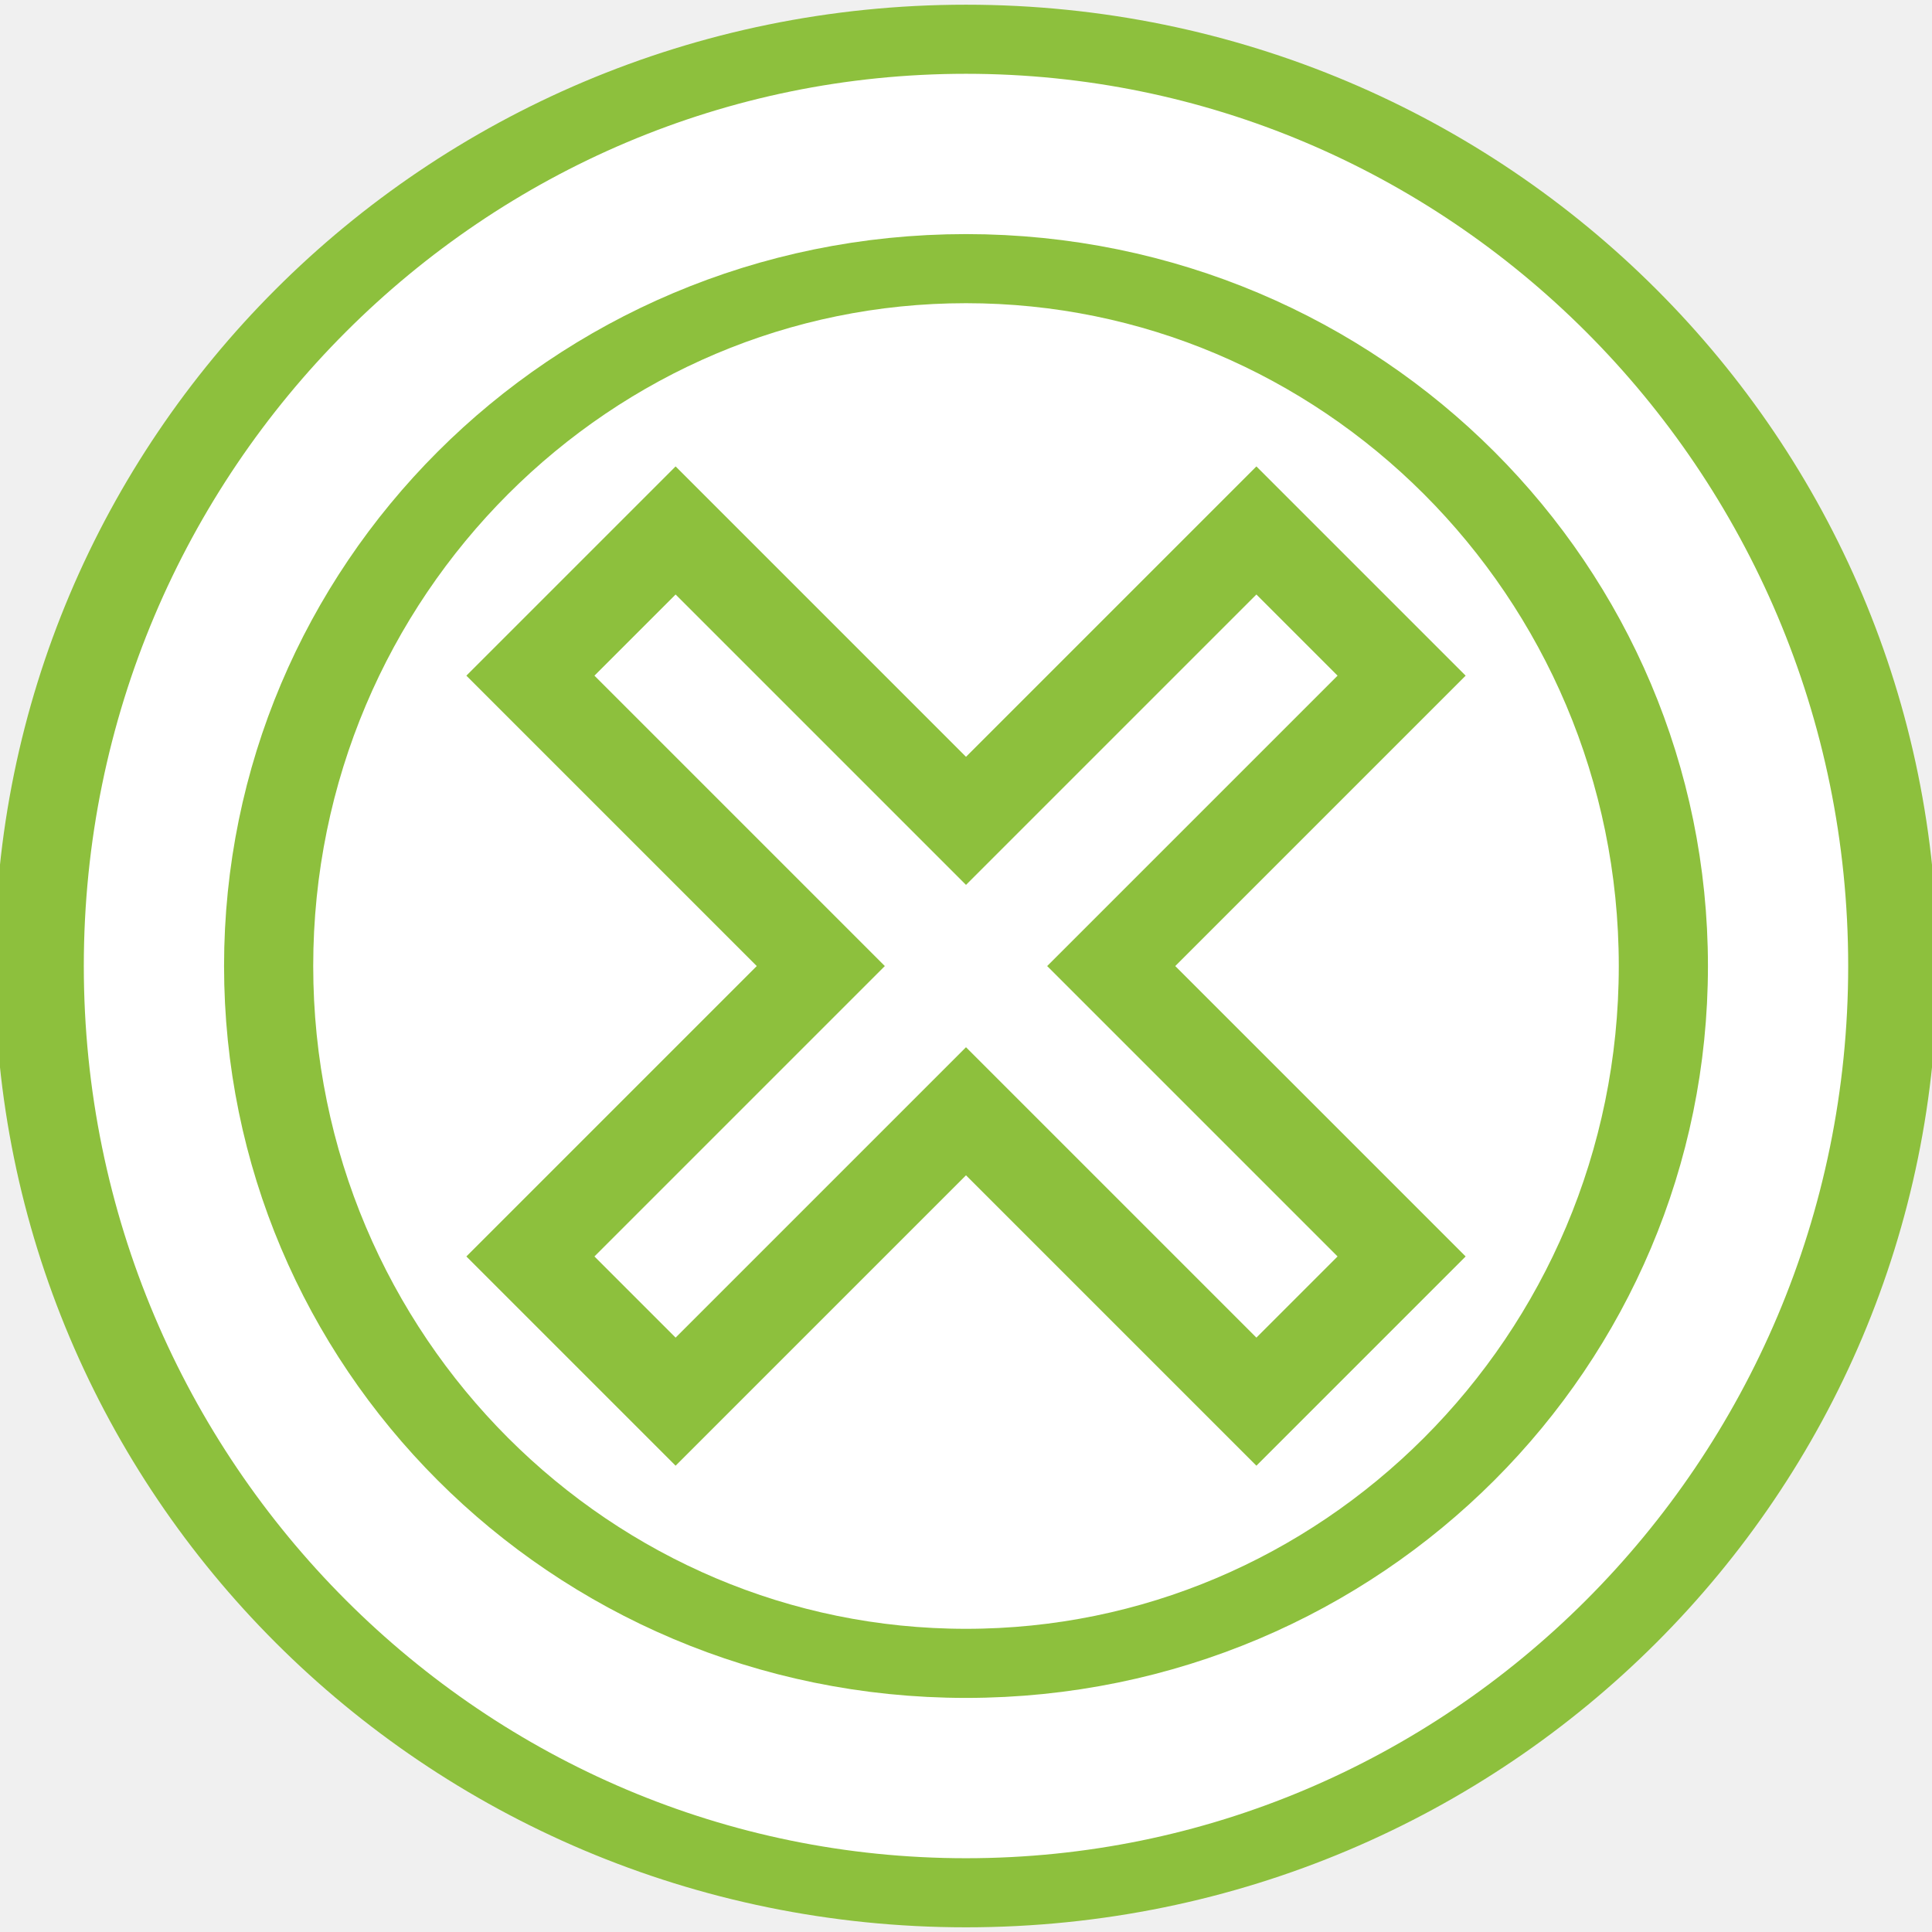
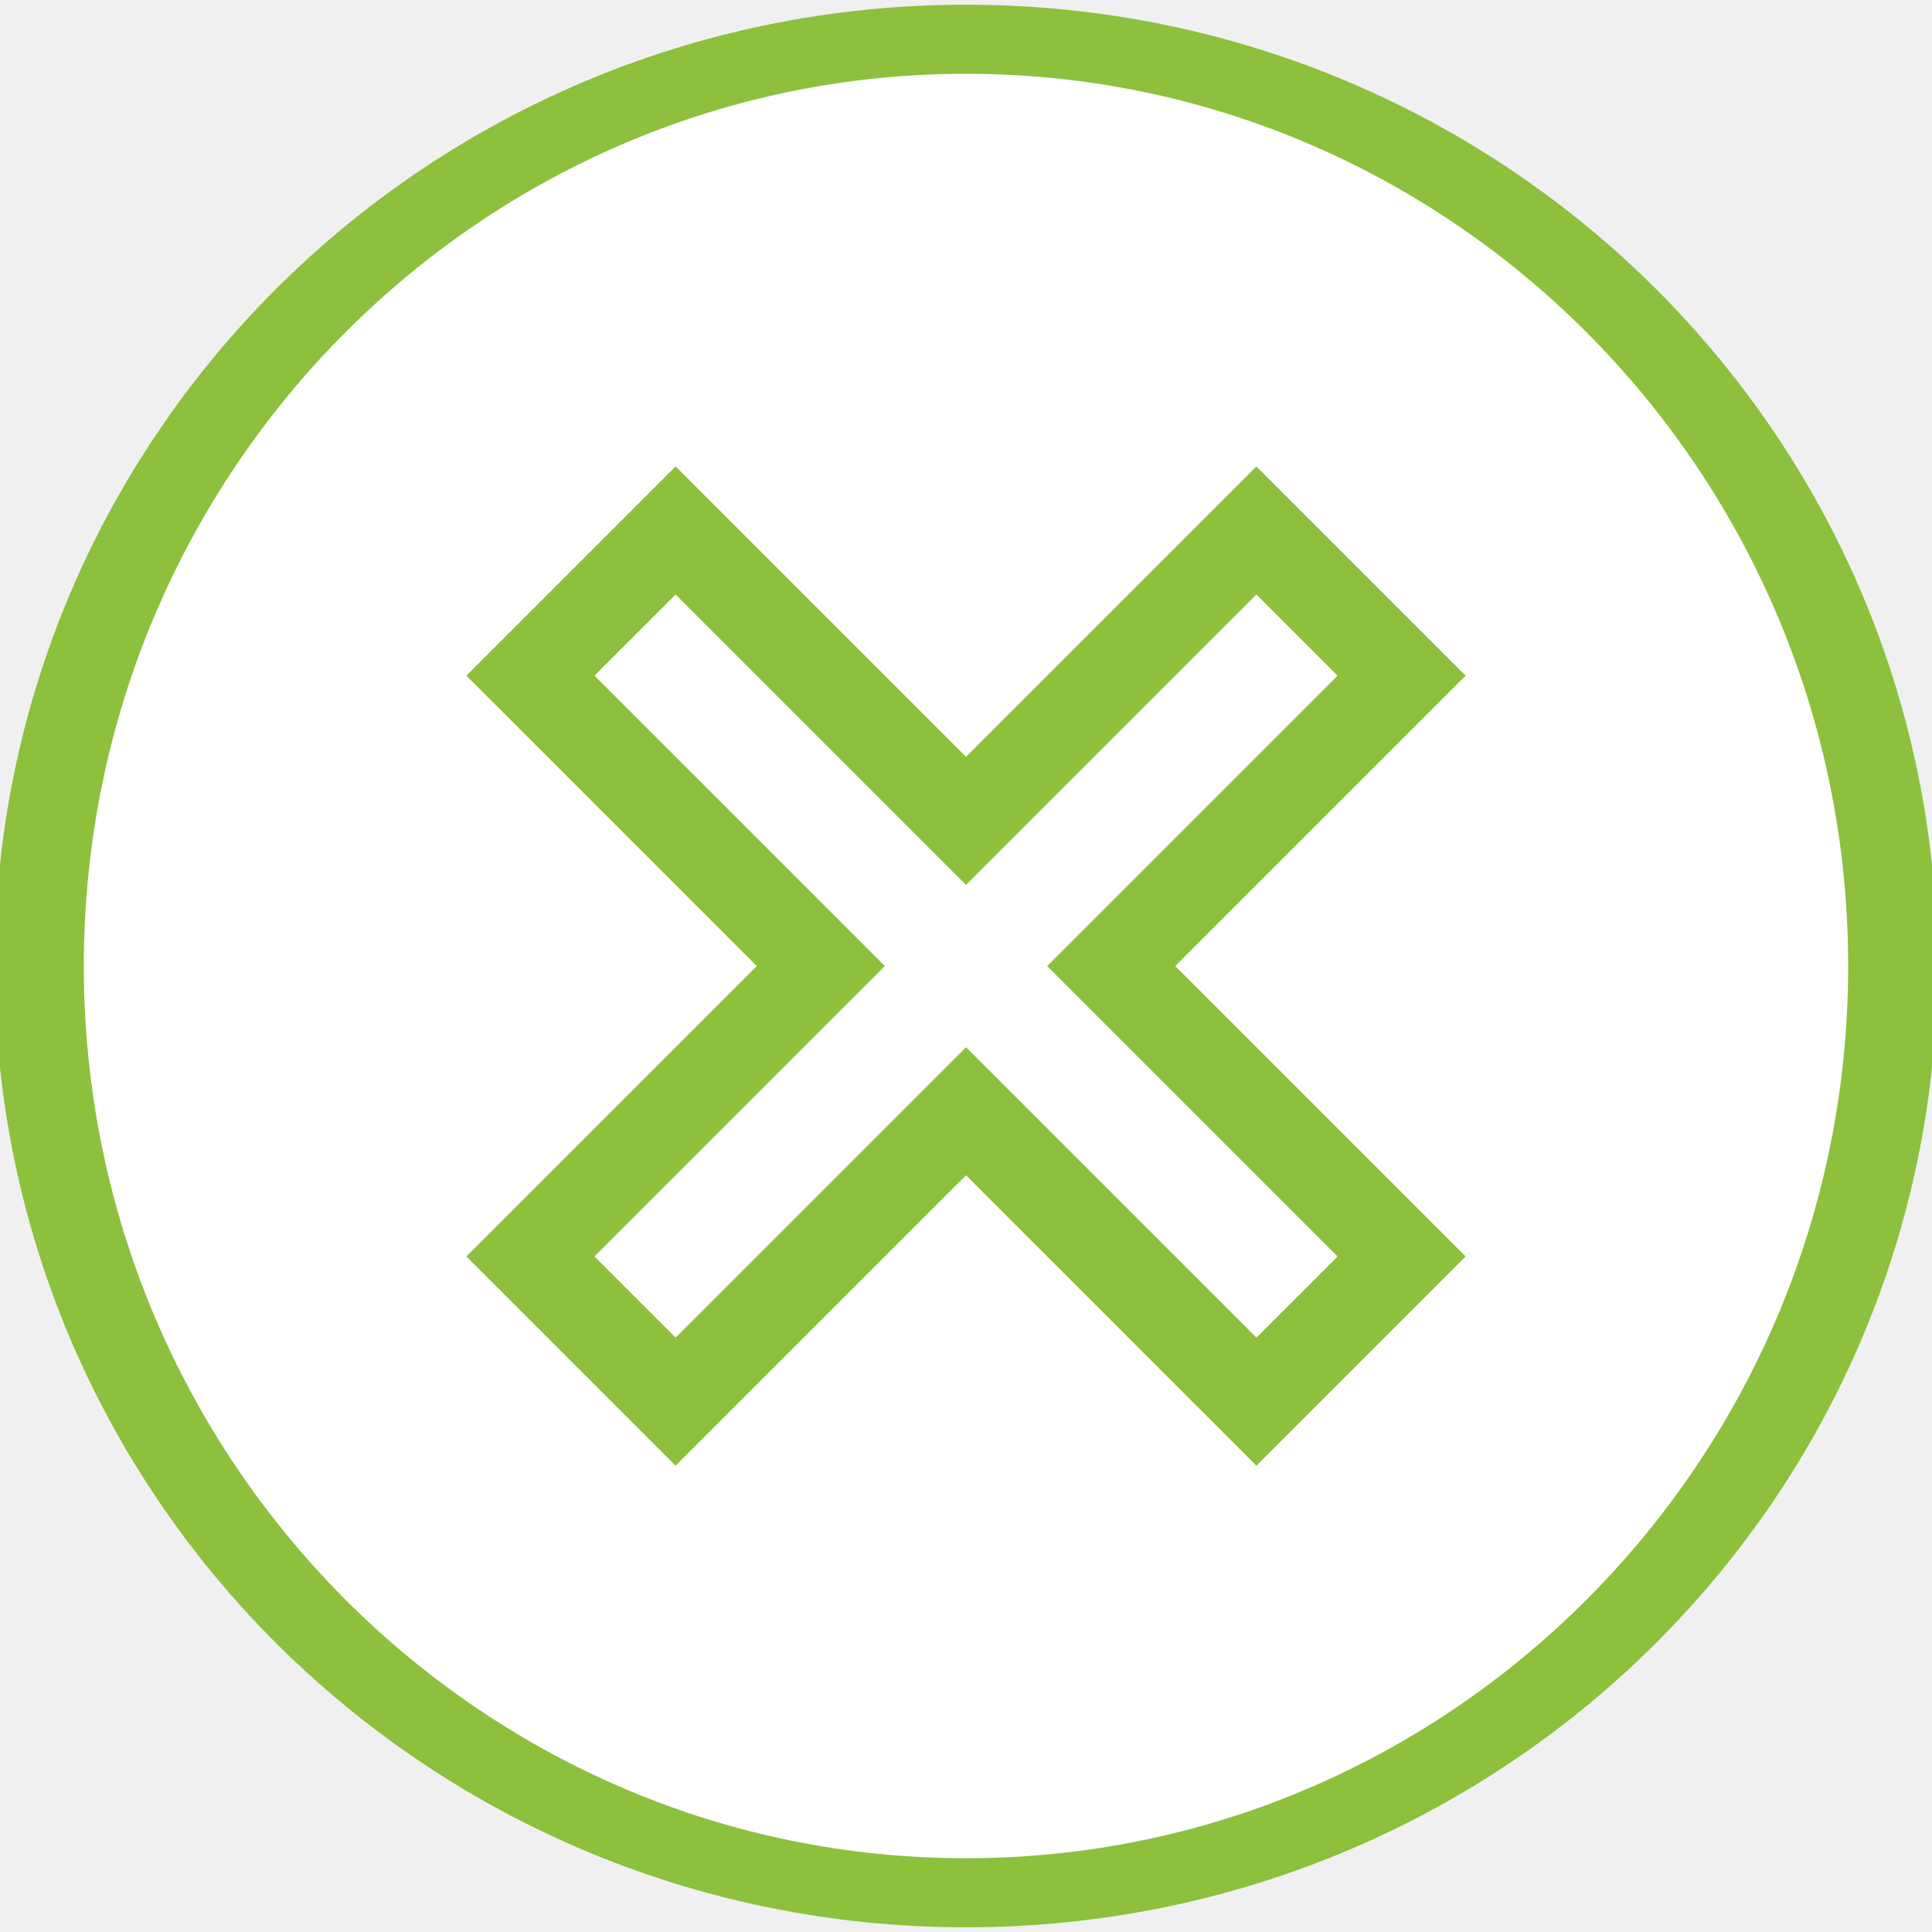
<svg xmlns="http://www.w3.org/2000/svg" width="32" height="32" id="svg5795" version="1.1">
  <defs id="defs5797" />
  <g id="layer1" transform="translate(0,-1020.362)">
    <g id="g9479">
      <g style="stroke:#8dc03d;stroke-opacity:1" transform="translate(-101.5,899.9643)" id="g5099">
        <path transform="matrix(0.3466136,0,0,0.2686256,79.3725,110.0521)" d="m 154.286,98.076 c 0,31.559 -19.827,57.143 -44.286,57.143 -24.458,0 -44.286,-25.584 -44.286,-57.143 0,-31.559 19.827,-57.143 44.286,-57.143 24.458,0 44.286,25.584 44.286,57.143 z" id="path4717" style="fill:#ffffff;fill-opacity:1;stroke:#8dc03d;stroke-width:4.26;stroke-miterlimit:4;stroke-opacity:1;stroke-dasharray:none" />
-         <path transform="matrix(0.2608165,0,0,0.2021328,88.81019,116.5734)" d="m 154.286,98.076 c 0,31.559 -19.827,57.143 -44.286,57.143 -24.458,0 -44.286,-25.584 -44.286,-57.143 0,-31.559 19.827,-57.143 44.286,-57.143 24.458,0 44.286,25.584 44.286,57.143 z" id="path4719" style="fill:#ffffff;fill-opacity:1;stroke:#8dc03d;stroke-width:5.662;stroke-miterlimit:4;stroke-opacity:1;stroke-dasharray:none" />
      </g>
      <path d="m 8.785,1031.553 2.405,-2.405 4.81,4.81 4.81,-4.81 2.405,2.405 -4.81,4.81 4.81,4.81 -2.405,2.405 -4.81,-4.81 -4.81,4.81 -2.405,-2.405 4.81,-4.81 -4.81,-4.81 z" id="cancelCross-2" style="fill:#ffffff;fill-opacity:1;stroke:#8dc03d;stroke-width:1.5;stroke-miterlimit:4;stroke-opacity:1;stroke-dasharray:none" />
    </g>
  </g>
</svg>
